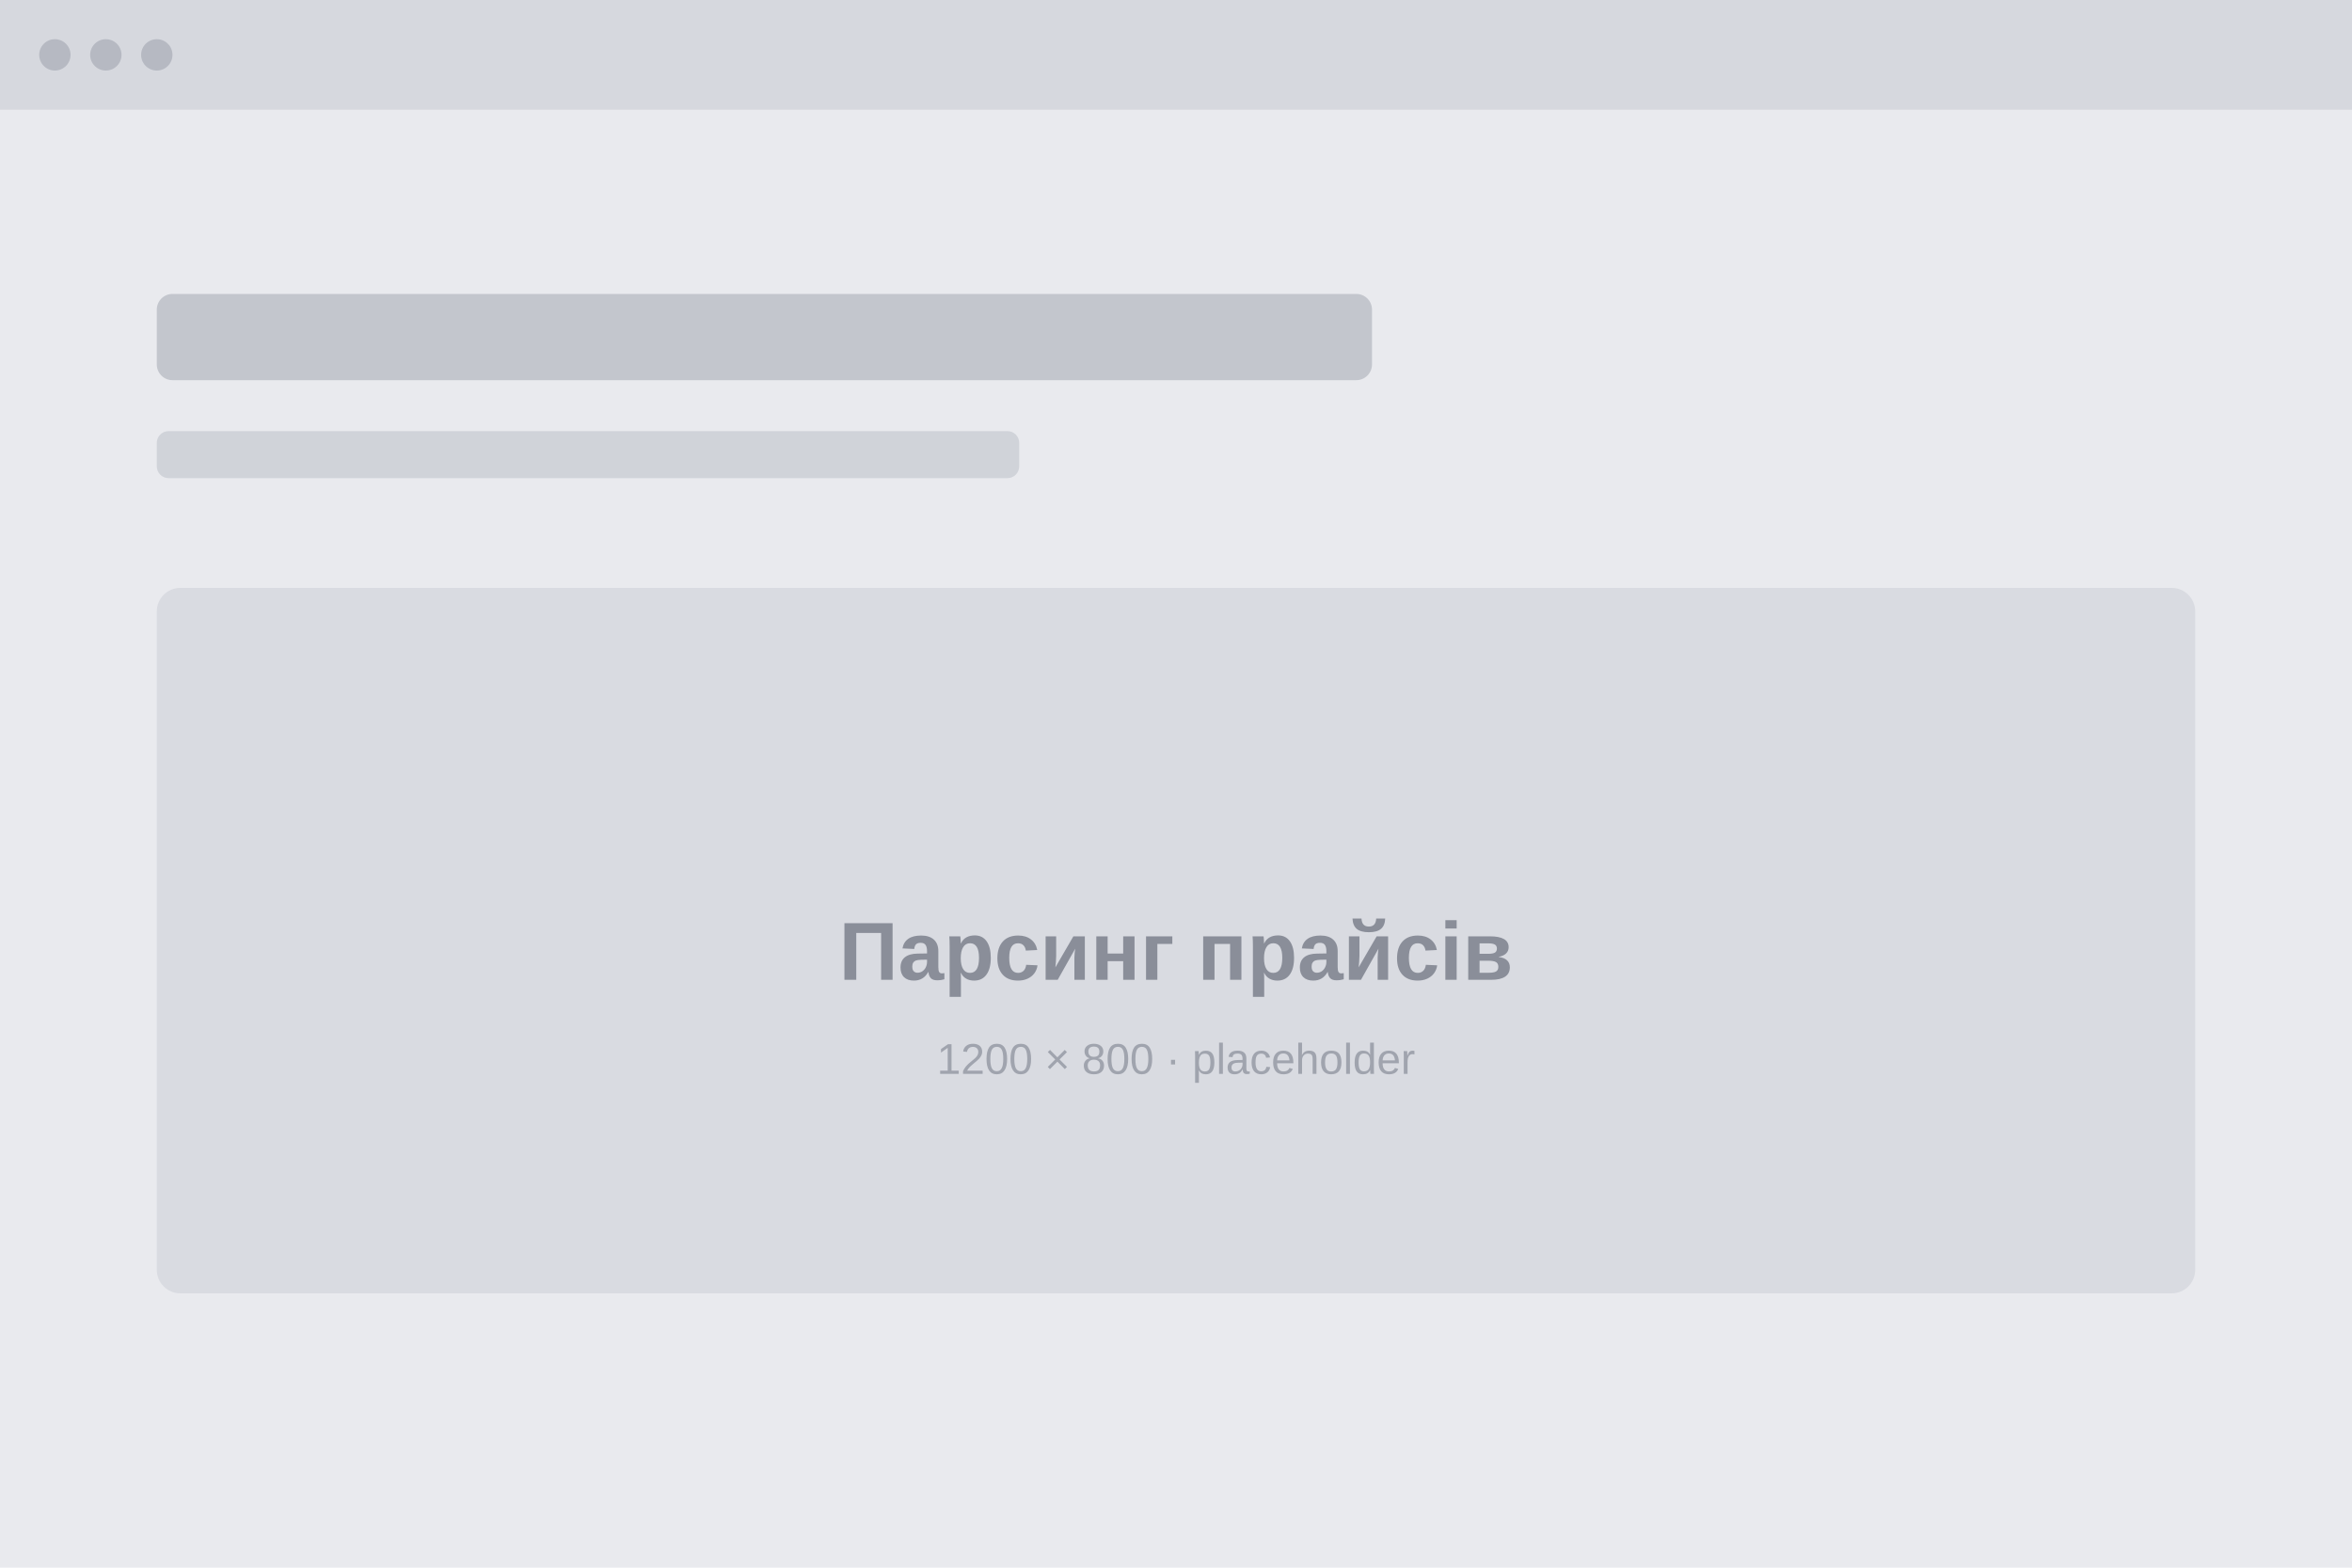
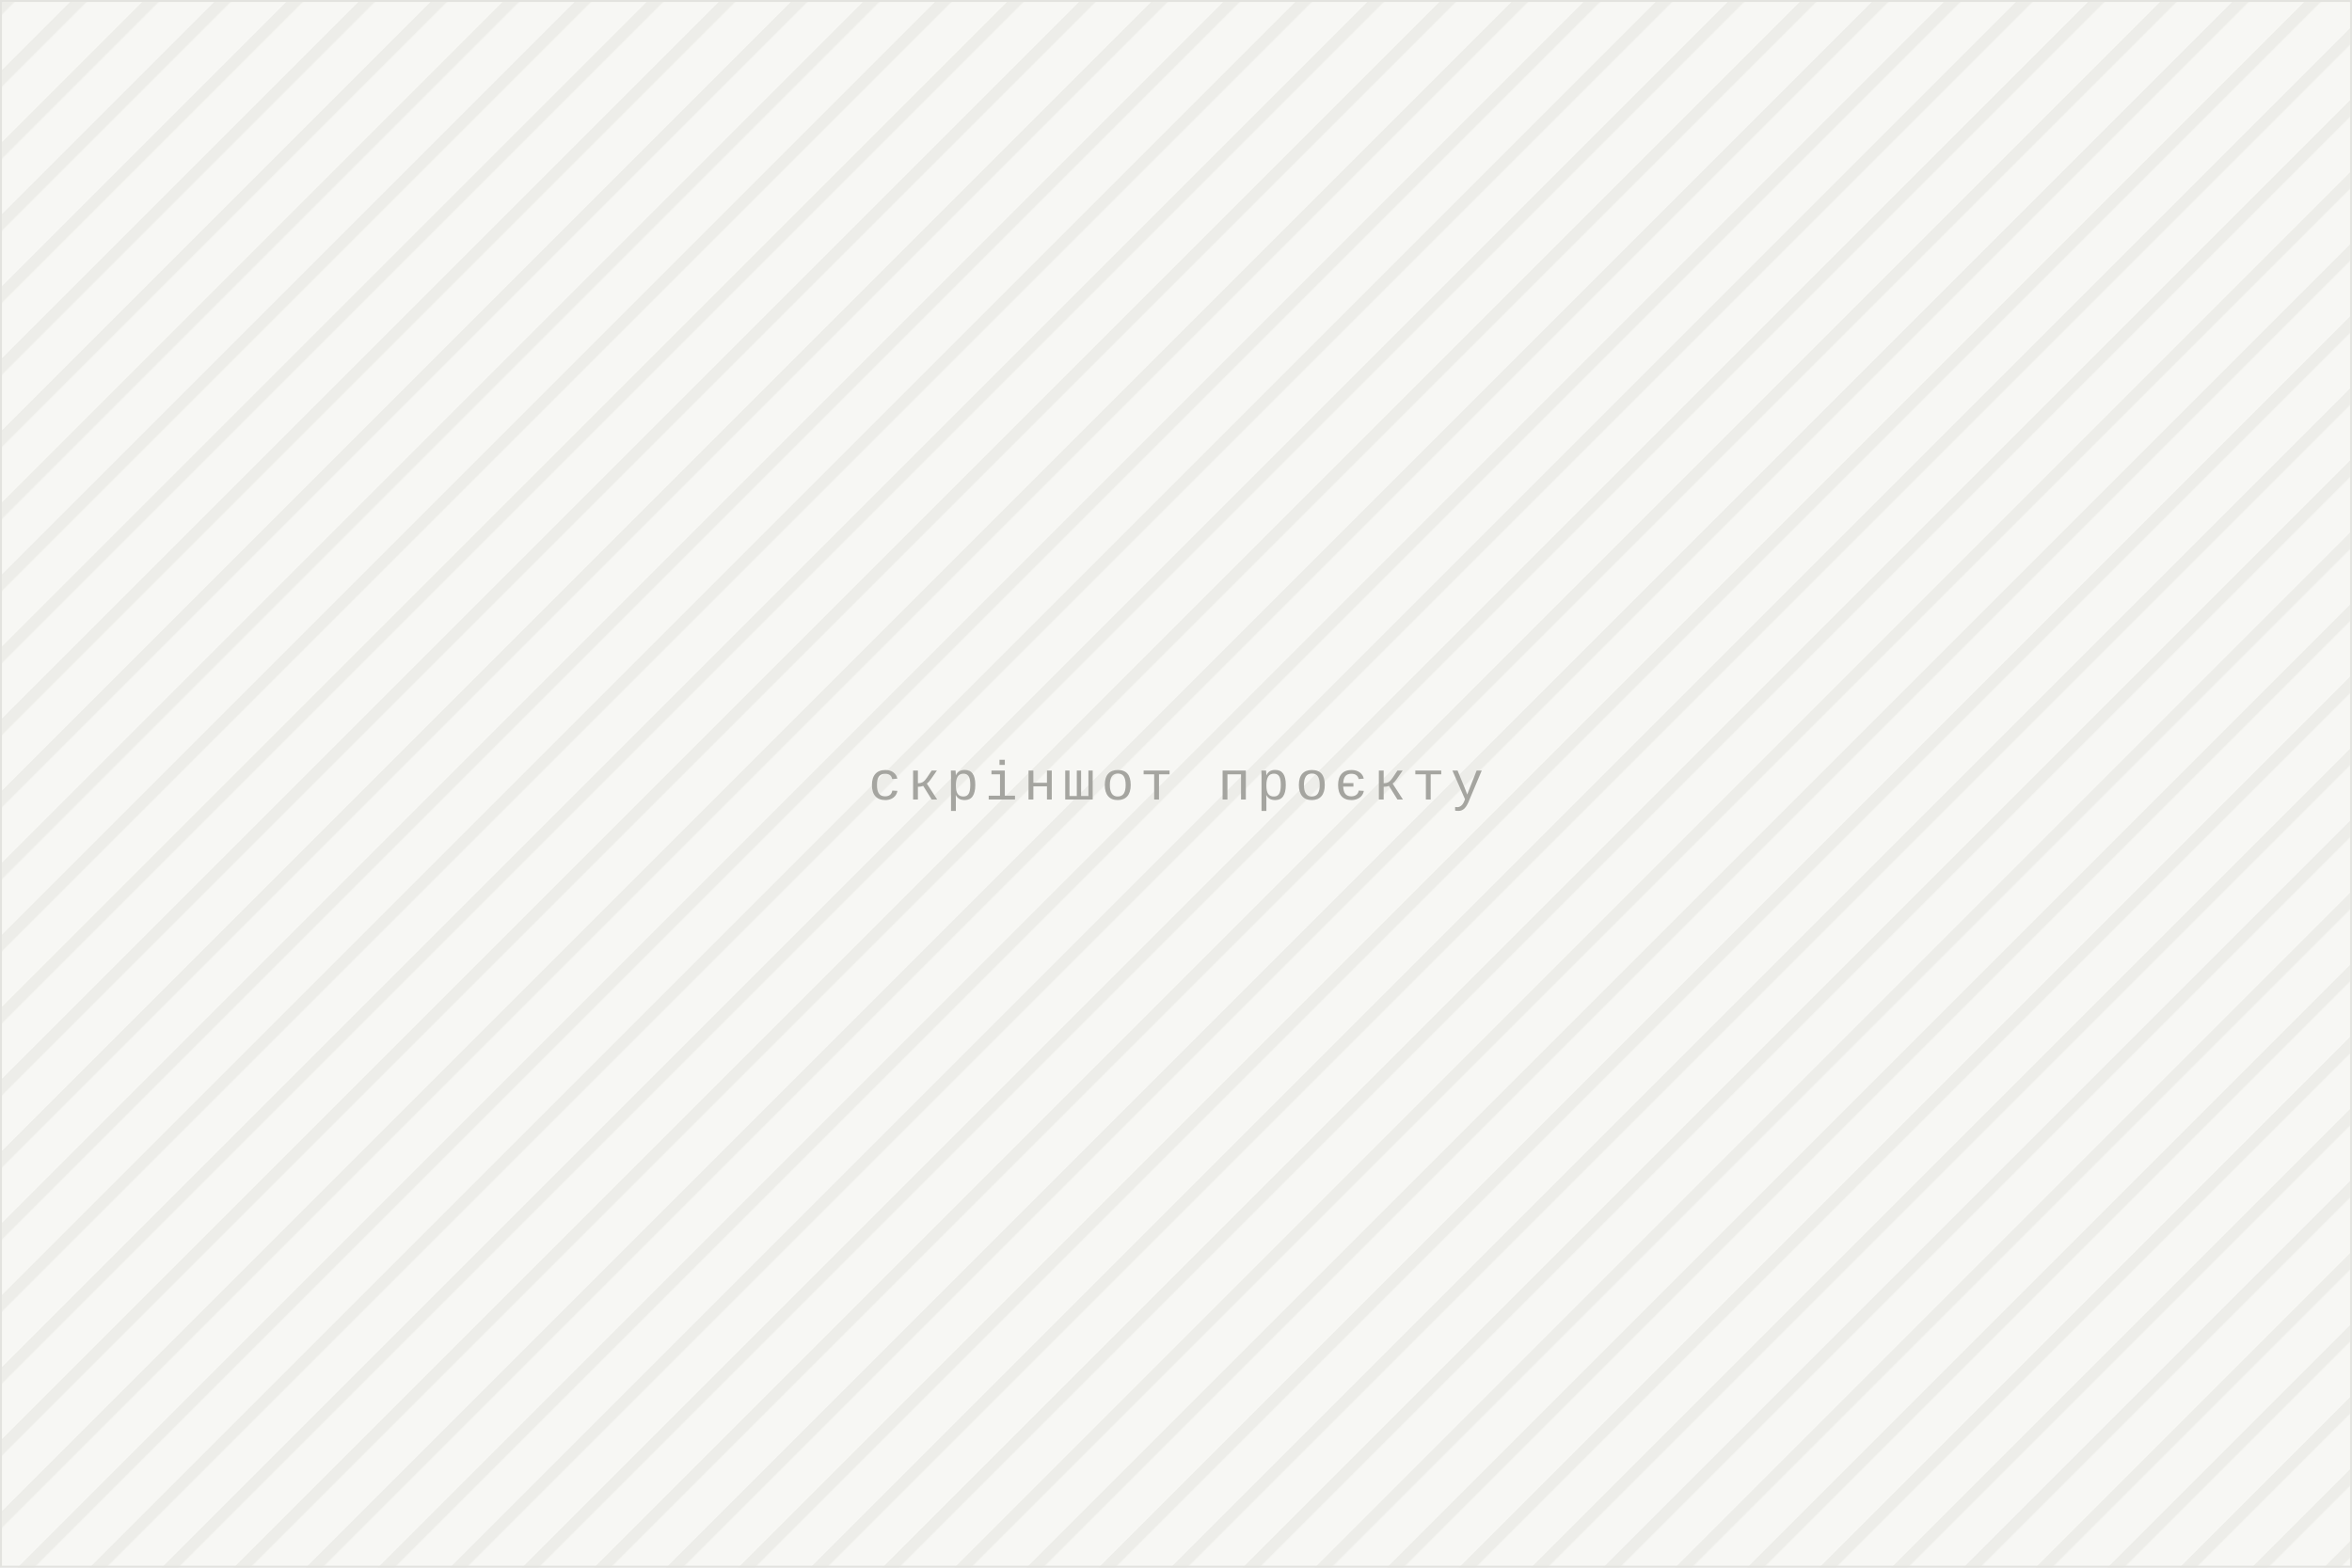
<svg xmlns="http://www.w3.org/2000/svg" width="1200" height="800" viewBox="0 0 1200 800">
-   <rect width="1200" height="800" fill="#e9eaee" />
-   <rect x="0" y="0" width="1200" height="56" fill="#d6d8de" />
-   <circle cx="28" cy="28" r="8" fill="#b6b9c2" />
-   <circle cx="54" cy="28" r="8" fill="#b6b9c2" />
-   <circle cx="80" cy="28" r="8" fill="#b6b9c2" />
-   <rect x="80" y="150" width="620" height="44" rx="8" fill="#c3c6cd" />
-   <rect x="80" y="220" width="440" height="24" rx="6" fill="#d0d3d9" />
-   <rect x="80" y="300" width="1040" height="360" rx="12" fill="#d9dbe1" />
-   <text x="600" y="500" font-family="Arial, Helvetica, sans-serif" font-size="42" font-weight="600" fill="#8a8e99" text-anchor="middle">Парсинг прайсів</text>
-   <text x="600" y="548" font-family="Arial, Helvetica, sans-serif" font-size="22" fill="#a0a4ae" text-anchor="middle">1200 × 800 · placeholder</text>
+   <defs>
+     <pattern id="hatch" width="26" height="26" patternUnits="userSpaceOnUse" patternTransform="rotate(45)">
+       <rect width="26" height="26" fill="#f7f7f4" />
+       <line x1="0" y1="0" x2="0" y2="26" stroke="#edede9" stroke-width="12" />
+     </pattern>
+   </defs>
+   <rect width="1200" height="800" fill="url(#hatch)" />
+   <rect x="0.5" y="0.5" width="1199" height="799" fill="none" stroke="#e3e3df" />
+   <text x="600" y="408" font-family="ui-monospace, 'Courier New', monospace" font-size="28" letter-spacing="3" fill="#a5a5a0" text-anchor="middle">скріншот проєкту</text>
</svg>
